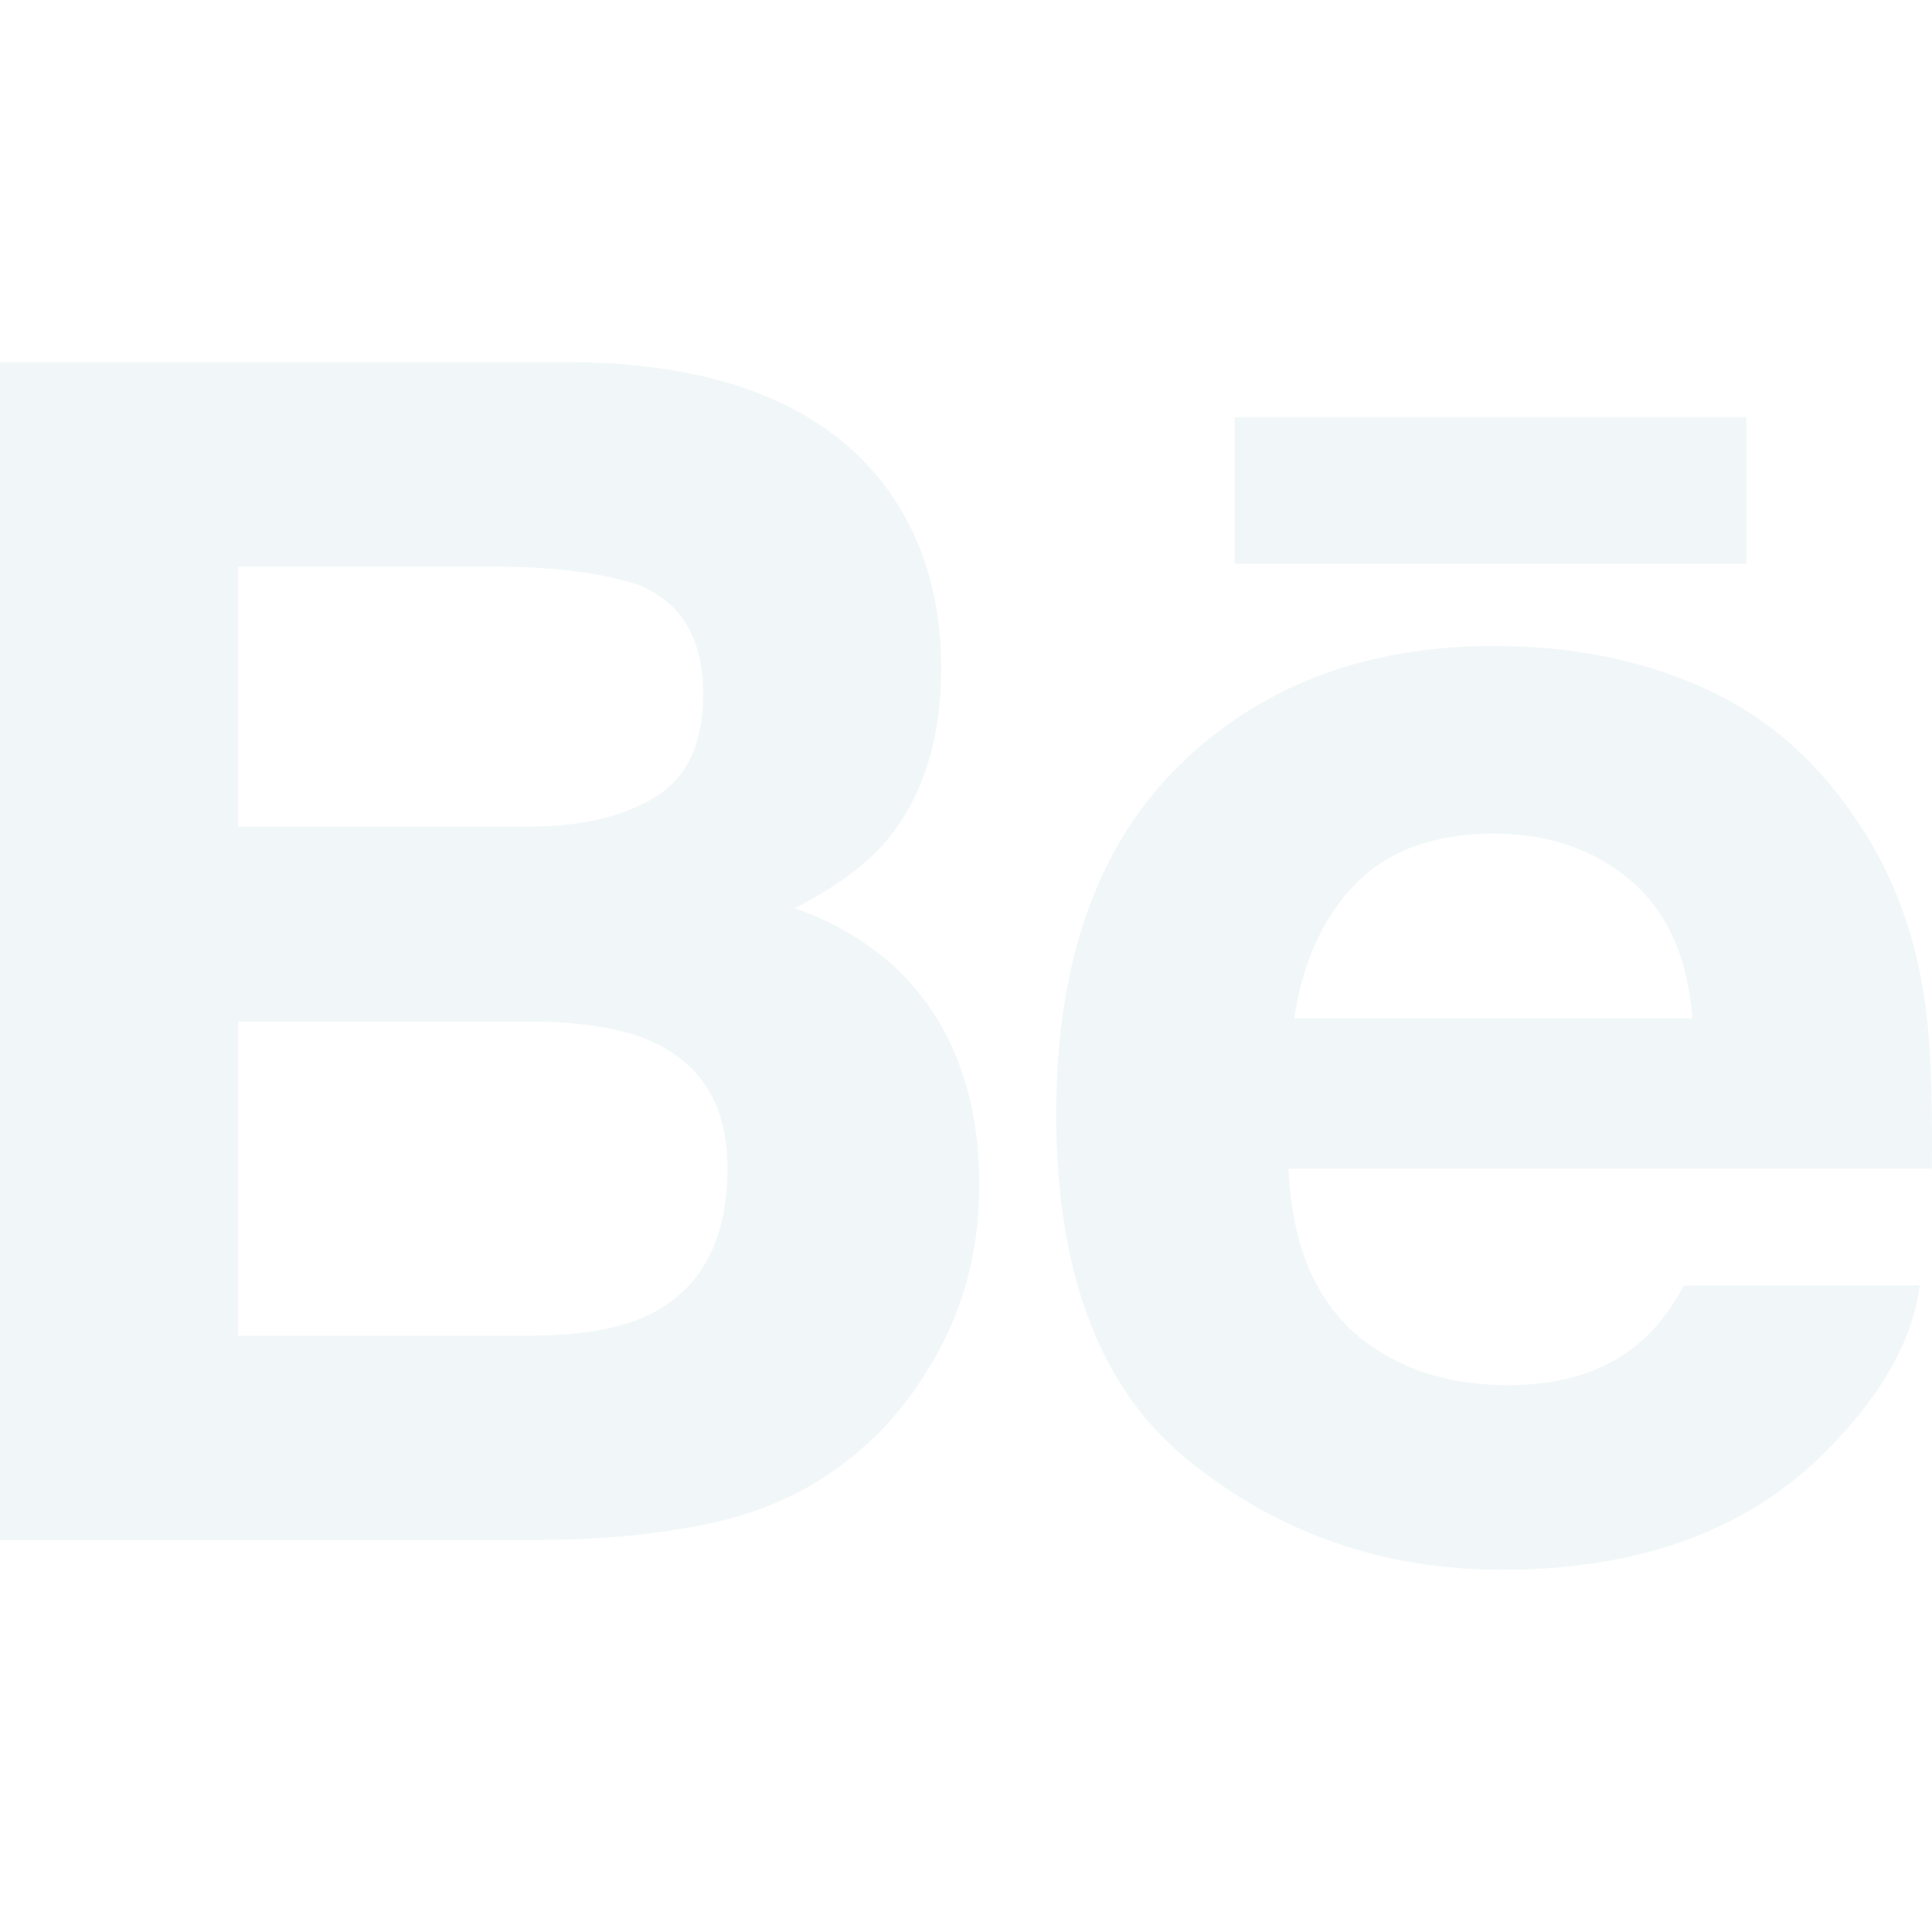
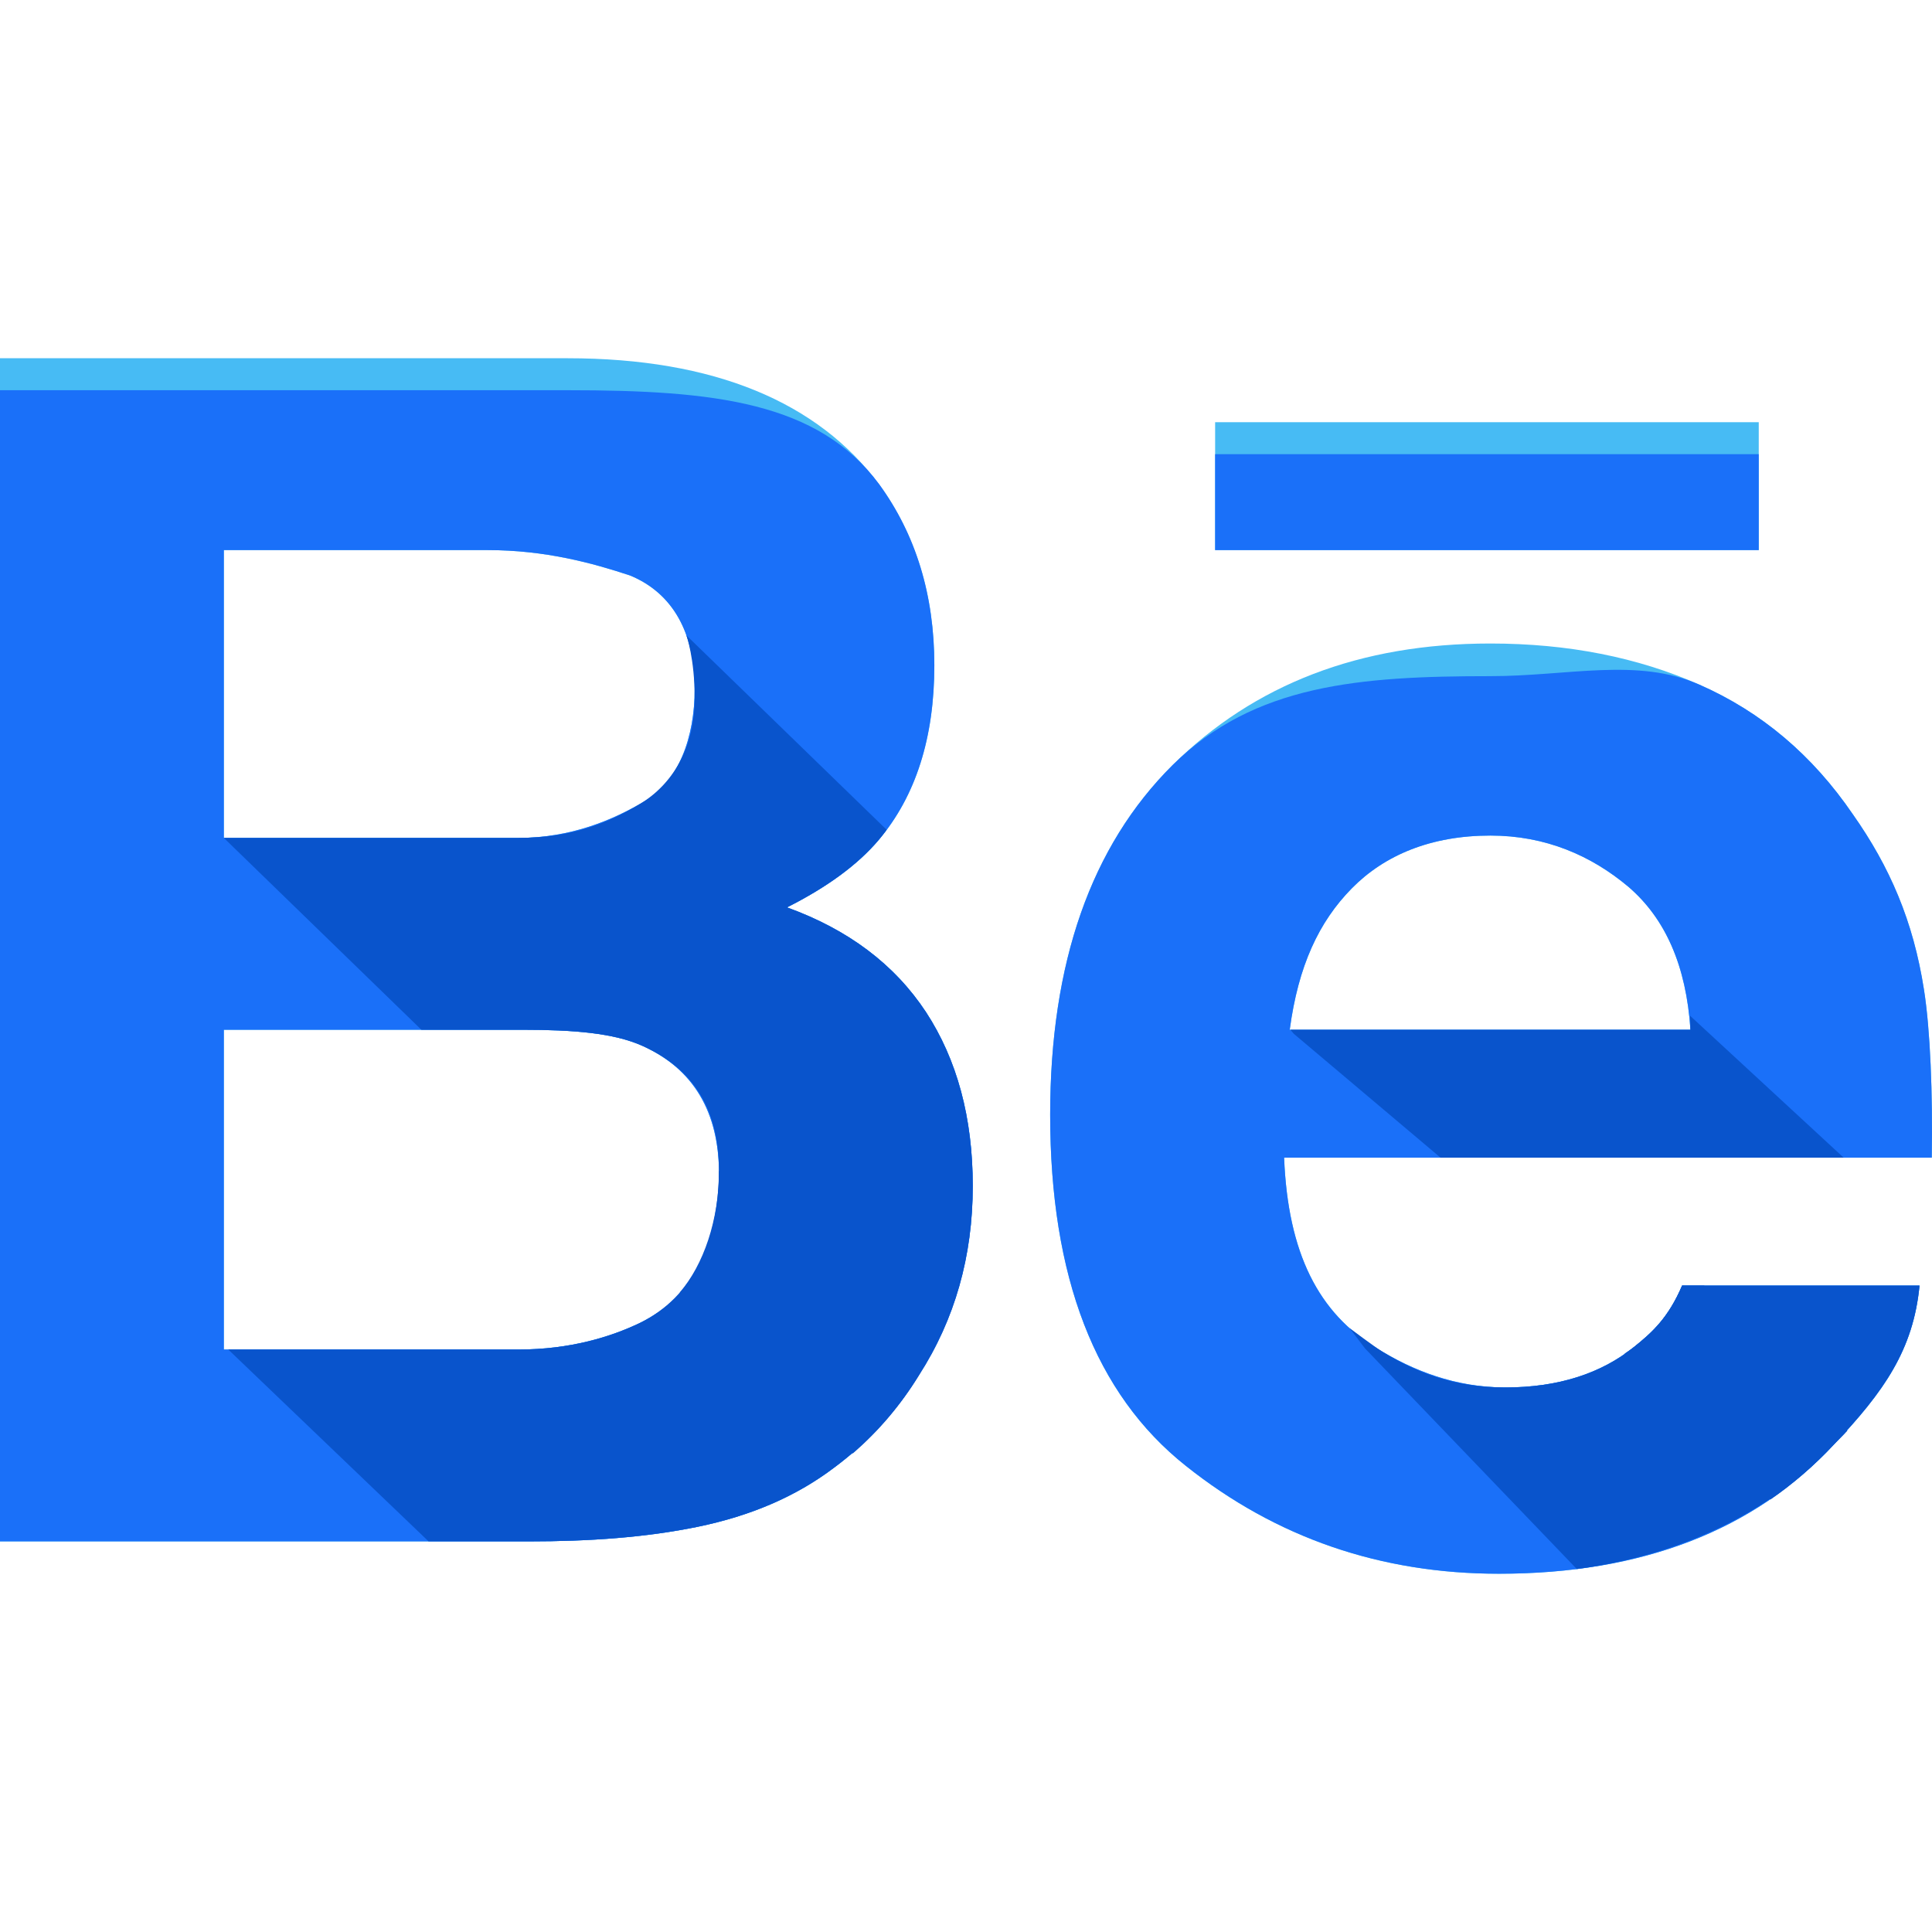
- <svg xmlns="http://www.w3.org/2000/svg" version="1.1" width="512" height="512" x="0" y="0" viewBox="0 0 511.958 511.958" style="enable-background:new 0 0 512 512" xml:space="preserve" class="">
+ <svg xmlns="http://www.w3.org/2000/svg" version="1.1" id="Layer_1" x="0px" y="0px" viewBox="0 0 483.344 483.344" style="enable-background:new 0 0 483.344 483.344;" xml:space="preserve">
+   <path style="fill:#47BBF4;" d="M196.88,227.008c10.096-5.08,17.752-10.72,22.952-16.872c9.296-11.016,13.92-25.608,13.92-43.704  c0-17.576-4.624-32.616-13.816-45.232C204.648,100.632,178.68,89.624,142,89.624H0v296h132.176c15.296,0,29.432-0.984,42.496-3.68  c13.064-2.704,24.376-7.488,33.96-14.736c8.528-6.328,15.624-14.048,21.288-23.288c8.968-13.944,13.44-29.672,13.44-47.264  c0-17.064-3.92-31.552-11.704-43.464C223.784,241.256,212.208,232.552,196.88,227.008z M56,137.624h66.08  c14.392,0,26.248,3.272,35.56,6.352c10.768,4.456,16.16,14.432,16.16,28.28c0,12.44-4.096,23.104-12.224,28.008  c-8.184,4.928-18.808,9.36-31.824,9.36H56V137.624z M160.112,330.96c-7.232,3.472-17.424,6.664-30.464,6.664H56v-80h74.672  c12.856,0,22.904,0.816,30.064,4.032c12.784,5.768,19.144,16.576,19.144,32.04C179.88,311.952,173.32,324.464,160.112,330.96z" />
+   <path style="fill:#1A70F9;" d="M196.88,227.008c10.096-5.08,17.752-10.72,22.952-16.872c9.296-11.016,13.92-25.608,13.92-43.704  c0-17.576-4.624-32.704-13.816-45.32C204.648,100.544,178.68,97.624,142,97.624H0v288h132.176c15.296,0,29.432-0.984,42.496-3.68  c13.064-2.704,24.376-7.488,33.96-14.736c8.528-6.328,15.624-14.048,21.288-23.288c8.968-13.944,13.44-29.672,13.44-47.264  c0-17.064-3.92-31.552-11.704-43.464C223.784,241.256,212.208,232.552,196.88,227.008z M56,137.624h66.08  c14.392,0,26.248,3.272,35.56,6.352c10.768,4.456,16.16,14.432,16.16,28.28c0,12.44-4.096,23.104-12.224,28.008  c-8.184,4.928-18.808,9.36-31.824,9.36H56V137.624z M160.112,330.96c-7.232,3.472-17.424,6.664-30.464,6.664H56v-80h74.672  c12.856,0,22.904,0.816,30.064,4.032c12.784,5.768,19.144,16.576,19.144,32.04C179.88,311.952,173.32,324.464,160.112,330.96z" />
+   <rect x="304" y="105.624" style="fill:#47BBF4;" width="136" height="32" />
+   <rect x="304" y="113.624" style="fill:#1A70F9;" width="136" height="24" />
+   <path style="fill:#47BBF4;" d="M463.568,203.76c-10.08-14.792-22.872-25.64-38.408-32.472c-15.488-6.856-32.92-10.296-52.312-10.296  c-32.576,0-59.048,10.184-79.504,30.432c-20.4,20.296-30.616,49.456-30.616,87.48c0,40.528,11.264,69.84,33.952,87.832  c22.592,18,48.72,26.984,78.328,26.984c35.84,0,63.76-10.888,83.672-32.2c12.76-13.448,19.984-23.896,21.544-39.896h-59.392  c-3.416,8-7.424,11.68-11.976,15.32c-8.272,6.688-19.056,10.168-32.24,10.168c-12.528,0-23.2-4.256-32.096-9.752  c-14.624-8.824-22.296-23.736-23.264-47.736h162.032c0.256-16-0.368-31.992-1.952-42.032  C478.664,230.408,472.752,216.8,463.568,203.76z M322.664,257.624c2.128-16,7.304-27.008,15.504-35.352  c8.216-8.36,19.84-13.232,34.72-13.232c13.72,0,25.192,4.976,34.52,12.832c9.248,7.944,14.456,19.752,15.504,35.752H322.664z" />
+   <path style="fill:#1A70F9;" d="M463.568,203.76c-10.08-14.792-22.872-25.64-38.408-32.472c-15.488-6.856-32.92-2.128-52.312-2.128  c-32.576,0-59.048,2.016-79.504,22.256c-20.4,20.296-30.616,49.456-30.616,87.48c0,40.528,11.264,69.84,33.952,87.832  c22.592,18,48.72,26.984,78.328,26.984c35.84,0,63.76-10.888,83.672-32.2c12.76-13.44,19.984-23.888,21.544-39.888h-59.392  c-3.416,8-7.424,11.68-11.976,15.32c-8.272,6.688-19.056,10.168-32.24,10.168c-12.528,0-23.2-4.256-32.096-9.752  c-14.624-8.824-22.296-23.736-23.264-47.736h162.032c0.256-16-0.368-31.992-1.952-42.032  C478.664,230.408,472.752,216.8,463.568,203.76z M322.664,257.624c2.128-16,7.304-27.008,15.504-35.352  c8.216-8.36,19.84-13.232,34.72-13.232c13.72,0,25.192,4.976,34.52,12.832c9.248,7.944,14.456,19.752,15.504,35.752H322.664z" />
  <g>
-     <g>
-       <g>
-         <g>
-           <path d="M210.624,240.619c10.624-5.344,18.656-11.296,24.16-17.728c9.792-11.584,14.624-26.944,14.624-45.984     c0-18.528-4.832-34.368-14.496-47.648c-16.128-21.632-43.424-32.704-82.016-33.28H0v312.096h142.56     c16.064,0,30.944-1.376,44.704-4.192c13.76-2.848,25.664-8.064,35.744-15.68c8.96-6.624,16.448-14.848,22.4-24.544     c9.408-14.656,14.112-31.264,14.112-49.76c0-17.92-4.128-33.184-12.32-45.728C238.912,255.627,226.752,246.443,210.624,240.619z      M63.072,150.187h68.864c15.136,0,27.616,1.632,37.408,4.864c11.328,4.704,16.992,14.272,16.992,28.864     c0,13.088-4.32,22.24-12.864,27.392c-8.608,5.152-19.776,7.744-33.472,7.744H63.072V150.187z M171.968,348.427     c-7.616,3.68-18.336,5.504-32.064,5.504H63.072v-83.232h77.888c13.568,0.096,24.128,1.888,31.68,5.248     c13.44,6.08,20.128,17.216,20.128,33.504C192.768,328.651,185.856,341.579,171.968,348.427z" fill="#f1f7f8" data-original="#000000" style="" />
-           <rect x="327.168" y="110.539" width="135.584" height="38.848" fill="#f1f7f8" data-original="#000000" style="" />
-           <path d="M509.856,263.851c-2.816-18.08-9.024-33.984-18.688-47.712c-10.592-15.552-24.032-26.944-40.384-34.144     c-16.288-7.232-34.624-10.848-55.04-10.816c-34.272,0-62.112,10.72-83.648,32c-21.472,21.344-32.224,52.032-32.224,92.032     c0,42.656,11.872,73.472,35.744,92.384c23.776,18.944,51.232,28.384,82.4,28.384c37.728,0,67.072-11.232,88.032-33.632     c13.408-14.144,20.992-28.064,22.656-41.728H446.24c-3.616,6.752-7.808,12.032-12.608,15.872     c-8.704,7.04-20.032,10.56-33.92,10.56c-13.216,0-24.416-2.912-33.76-8.704c-15.424-9.28-23.488-25.536-24.512-48.672h170.464     C512.16,289.739,511.52,274.411,509.856,263.851z M342.976,269.835c2.24-15.008,7.68-26.912,16.32-35.712     c8.64-8.768,20.864-13.184,36.512-13.216c14.432,0,26.496,4.128,36.32,12.416c9.696,8.352,15.168,20.48,16.288,36.512H342.976z" fill="#f1f7f8" data-original="#000000" style="" />
-         </g>
-       </g>
-     </g>
-     <g>
+     <path style="fill:#0954CC;" d="M179.864,292.904c-0.112,18.008-6.656,31.608-19.752,38.056c-7.232,3.472-17.424,6.664-30.464,6.664   H57.112l0,0l50.112,48h24.952c15.296,0,29.432-0.984,42.496-3.68c13.064-2.704,24.376-7.488,33.96-14.736   c8.528-6.328,15.624-14.048,21.288-23.288c0.144-0.2,0.232-0.408,0.36-0.624L179.864,292.904z" />
+     <path style="fill:#0954CC;" d="M231.664,253.208c-7.872-11.936-19.456-20.656-34.784-26.2c10.096-5.08,17.752-10.72,22.952-16.872   c0.952-1.112,1.992-2.536,1.992-2.536l-50.104-48.648l0,0c0,0,2.08,5.712,2.08,15.744c0,12.44-5.568,21.528-13.704,26.44   c-8.176,4.92-17.328,8.488-30.344,8.488H56v-3.208v3.208l49.424,48h25.248c12.856,0,22.904,0.816,30.064,4.032   c12.784,5.768,19.144,15.856,19.144,31.328c0,12.232-3.888,23.44-9.808,30.368l43.264,40.28   c6.456-5.56,12.016-12.112,16.592-19.576c8.968-13.944,13.44-29.744,13.44-47.328C243.36,279.664,239.44,265.128,231.664,253.208z" />
+     <path style="fill:#0954CC;" d="M408.856,336.944c-0.744,0.6-1.616,1.144-2.4,1.688l36.464,36.52   c5.704-3.896,10.976-8.552,15.76-13.672c12.76-13.44,19.984-23.856,21.544-39.856h-59.392   C417.416,329.624,413.408,333.304,408.856,336.944z" />
+     <path style="fill:#0954CC;" d="M422.912,257.624h-100.08l0.84,1l36.728,31h100.848l-38.424-35.496   C422.848,254.328,422.896,257.624,422.912,257.624z" />
+     <path style="fill:#0954CC;" d="M426.344,321.624h-5.512c-3.416,8-7.424,11.68-11.976,15.32   c-8.272,6.688-19.056,10.168-32.24,10.168c-12.528,0-22.032-3.552-30.92-9.048c-1.8-1.096-8.056-5.8-8.056-5.8l3.84,5.064   l53,55.208c26.032-3.448,48.328-14.032,64.2-31.032c1.232-1.296,2.36-2.288,3.488-3.568L426.344,321.624z" />
+   </g>
+   <g>
</g>
-     <g>
+   <g>
</g>
-     <g>
+   <g>
</g>
-     <g>
+   <g>
</g>
-     <g>
+   <g>
</g>
-     <g>
+   <g>
</g>
-     <g>
+   <g>
</g>
-     <g>
+   <g>
</g>
-     <g>
+   <g>
</g>
-     <g>
+   <g>
</g>
-     <g>
+   <g>
</g>
-     <g>
+   <g>
</g>
-     <g>
+   <g>
</g>
-     <g>
+   <g>
</g>
-     <g>
+   <g>
</g>
-   </g>
</svg>
